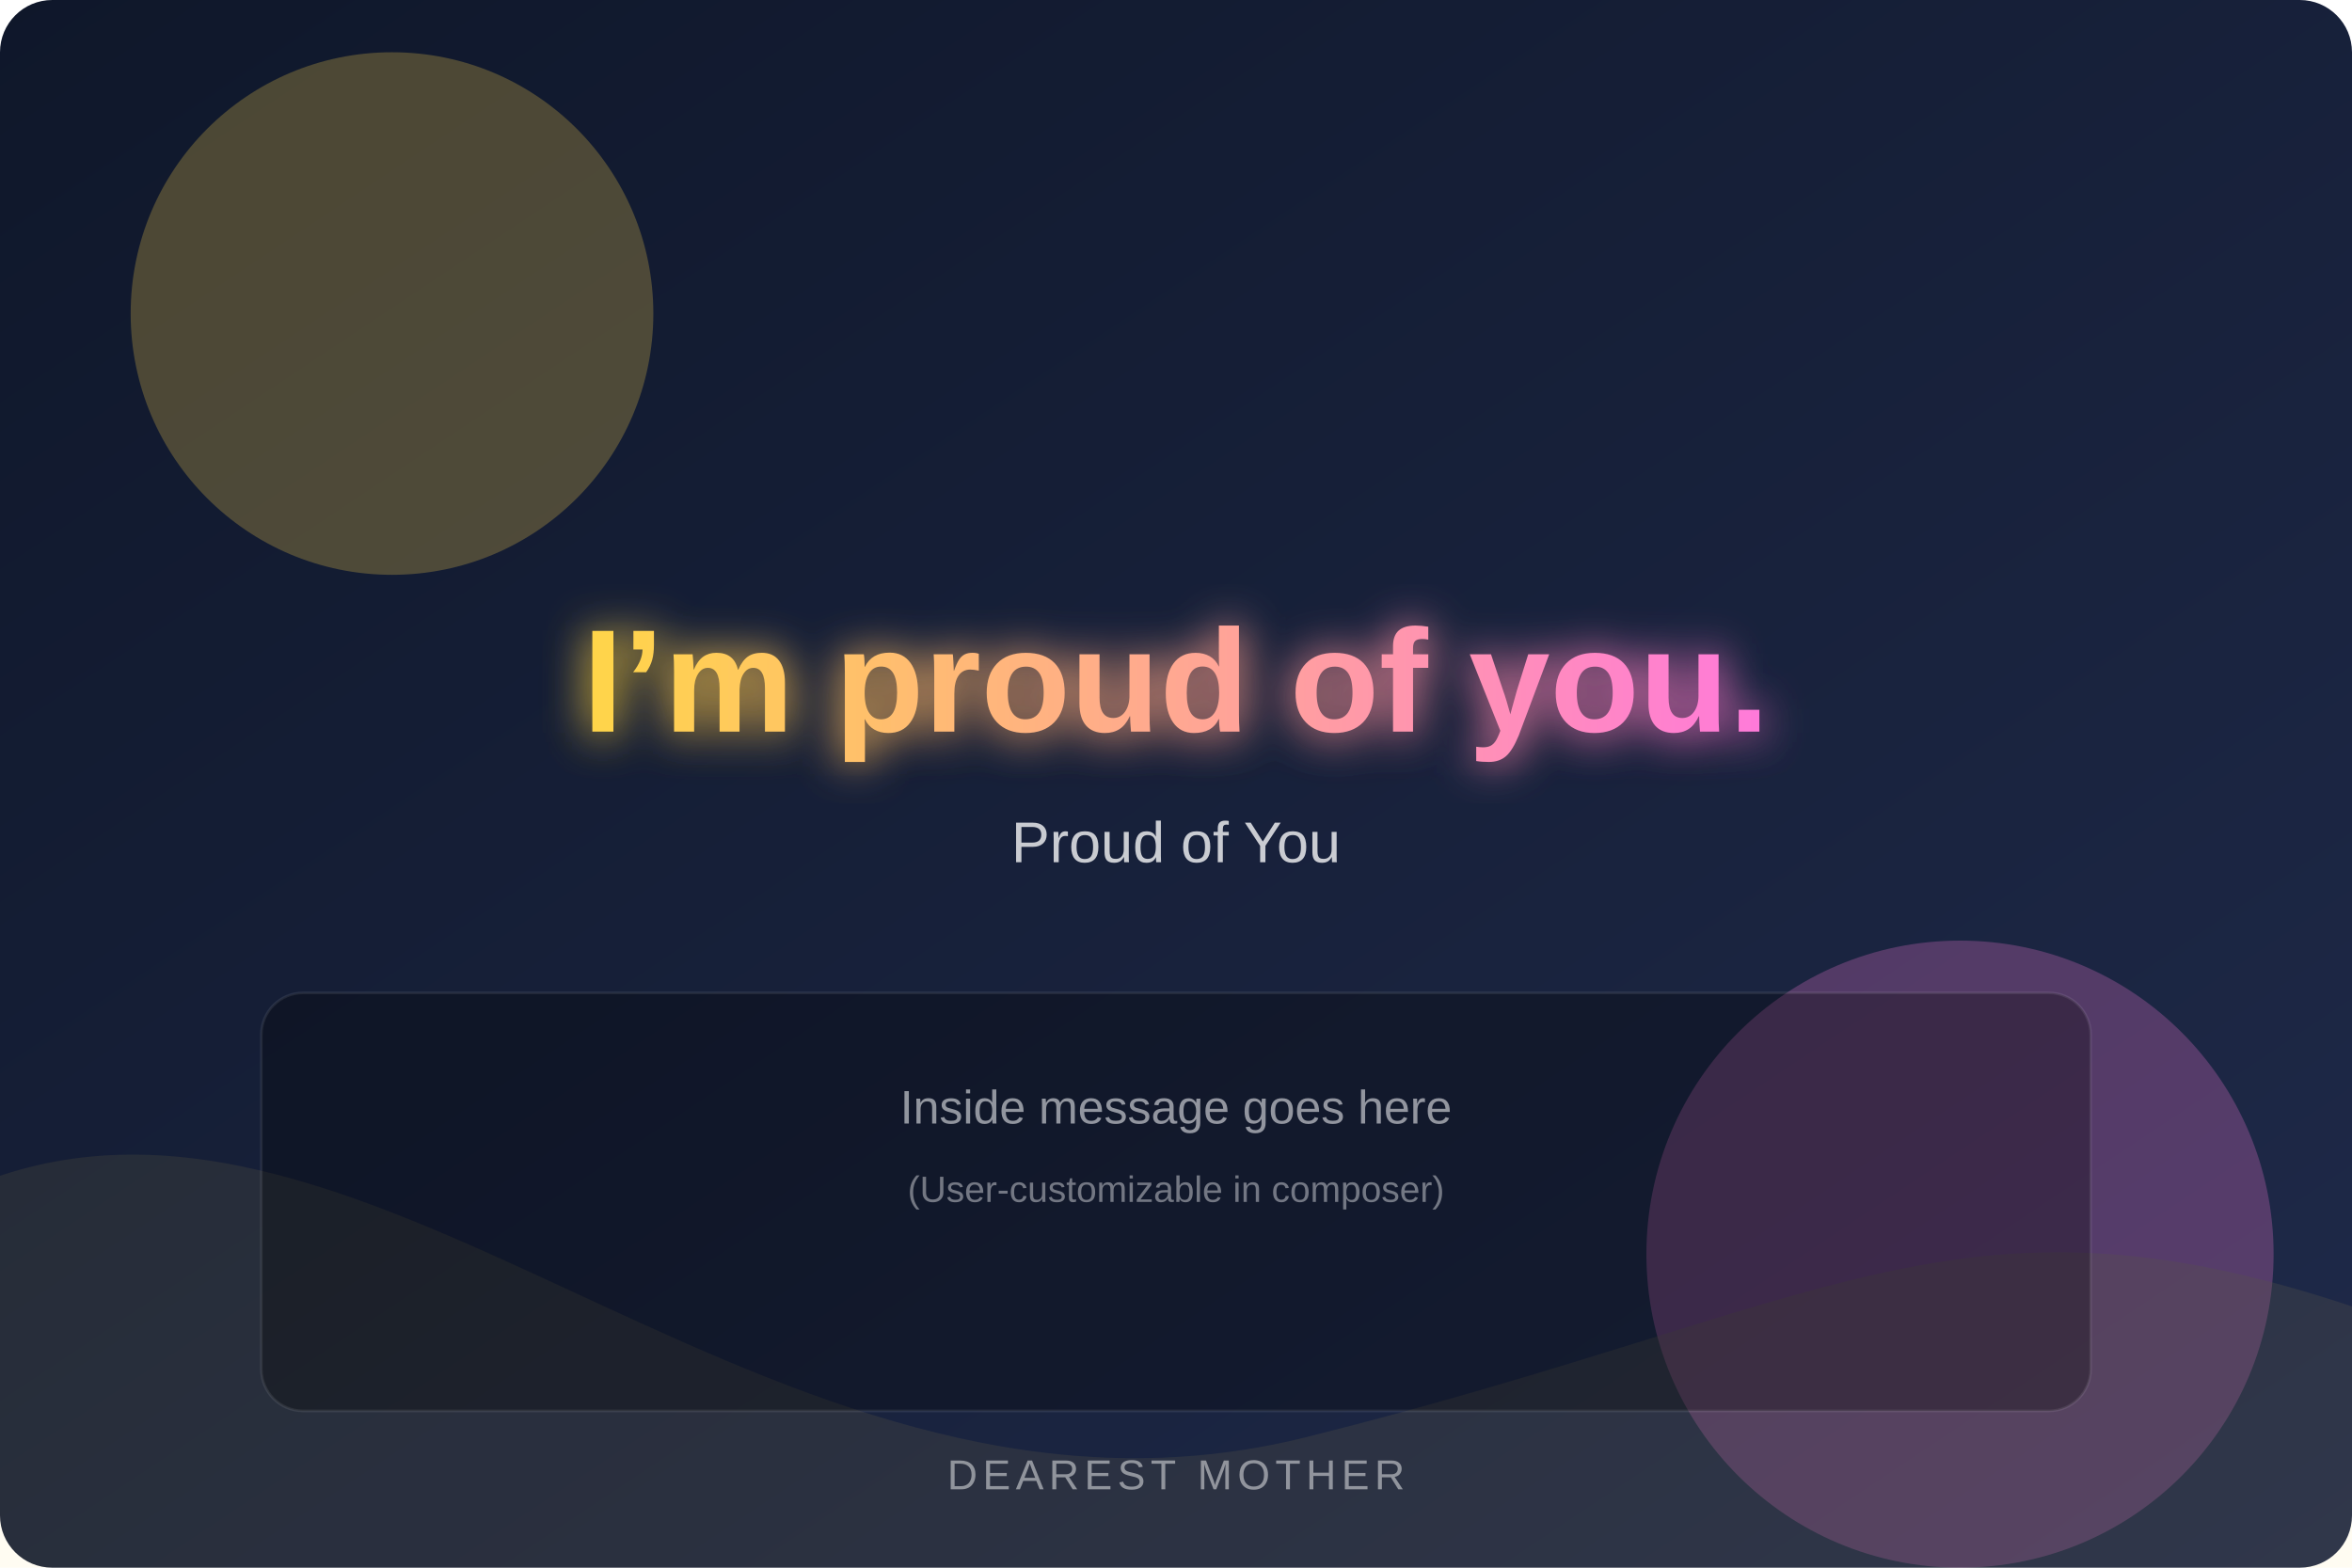
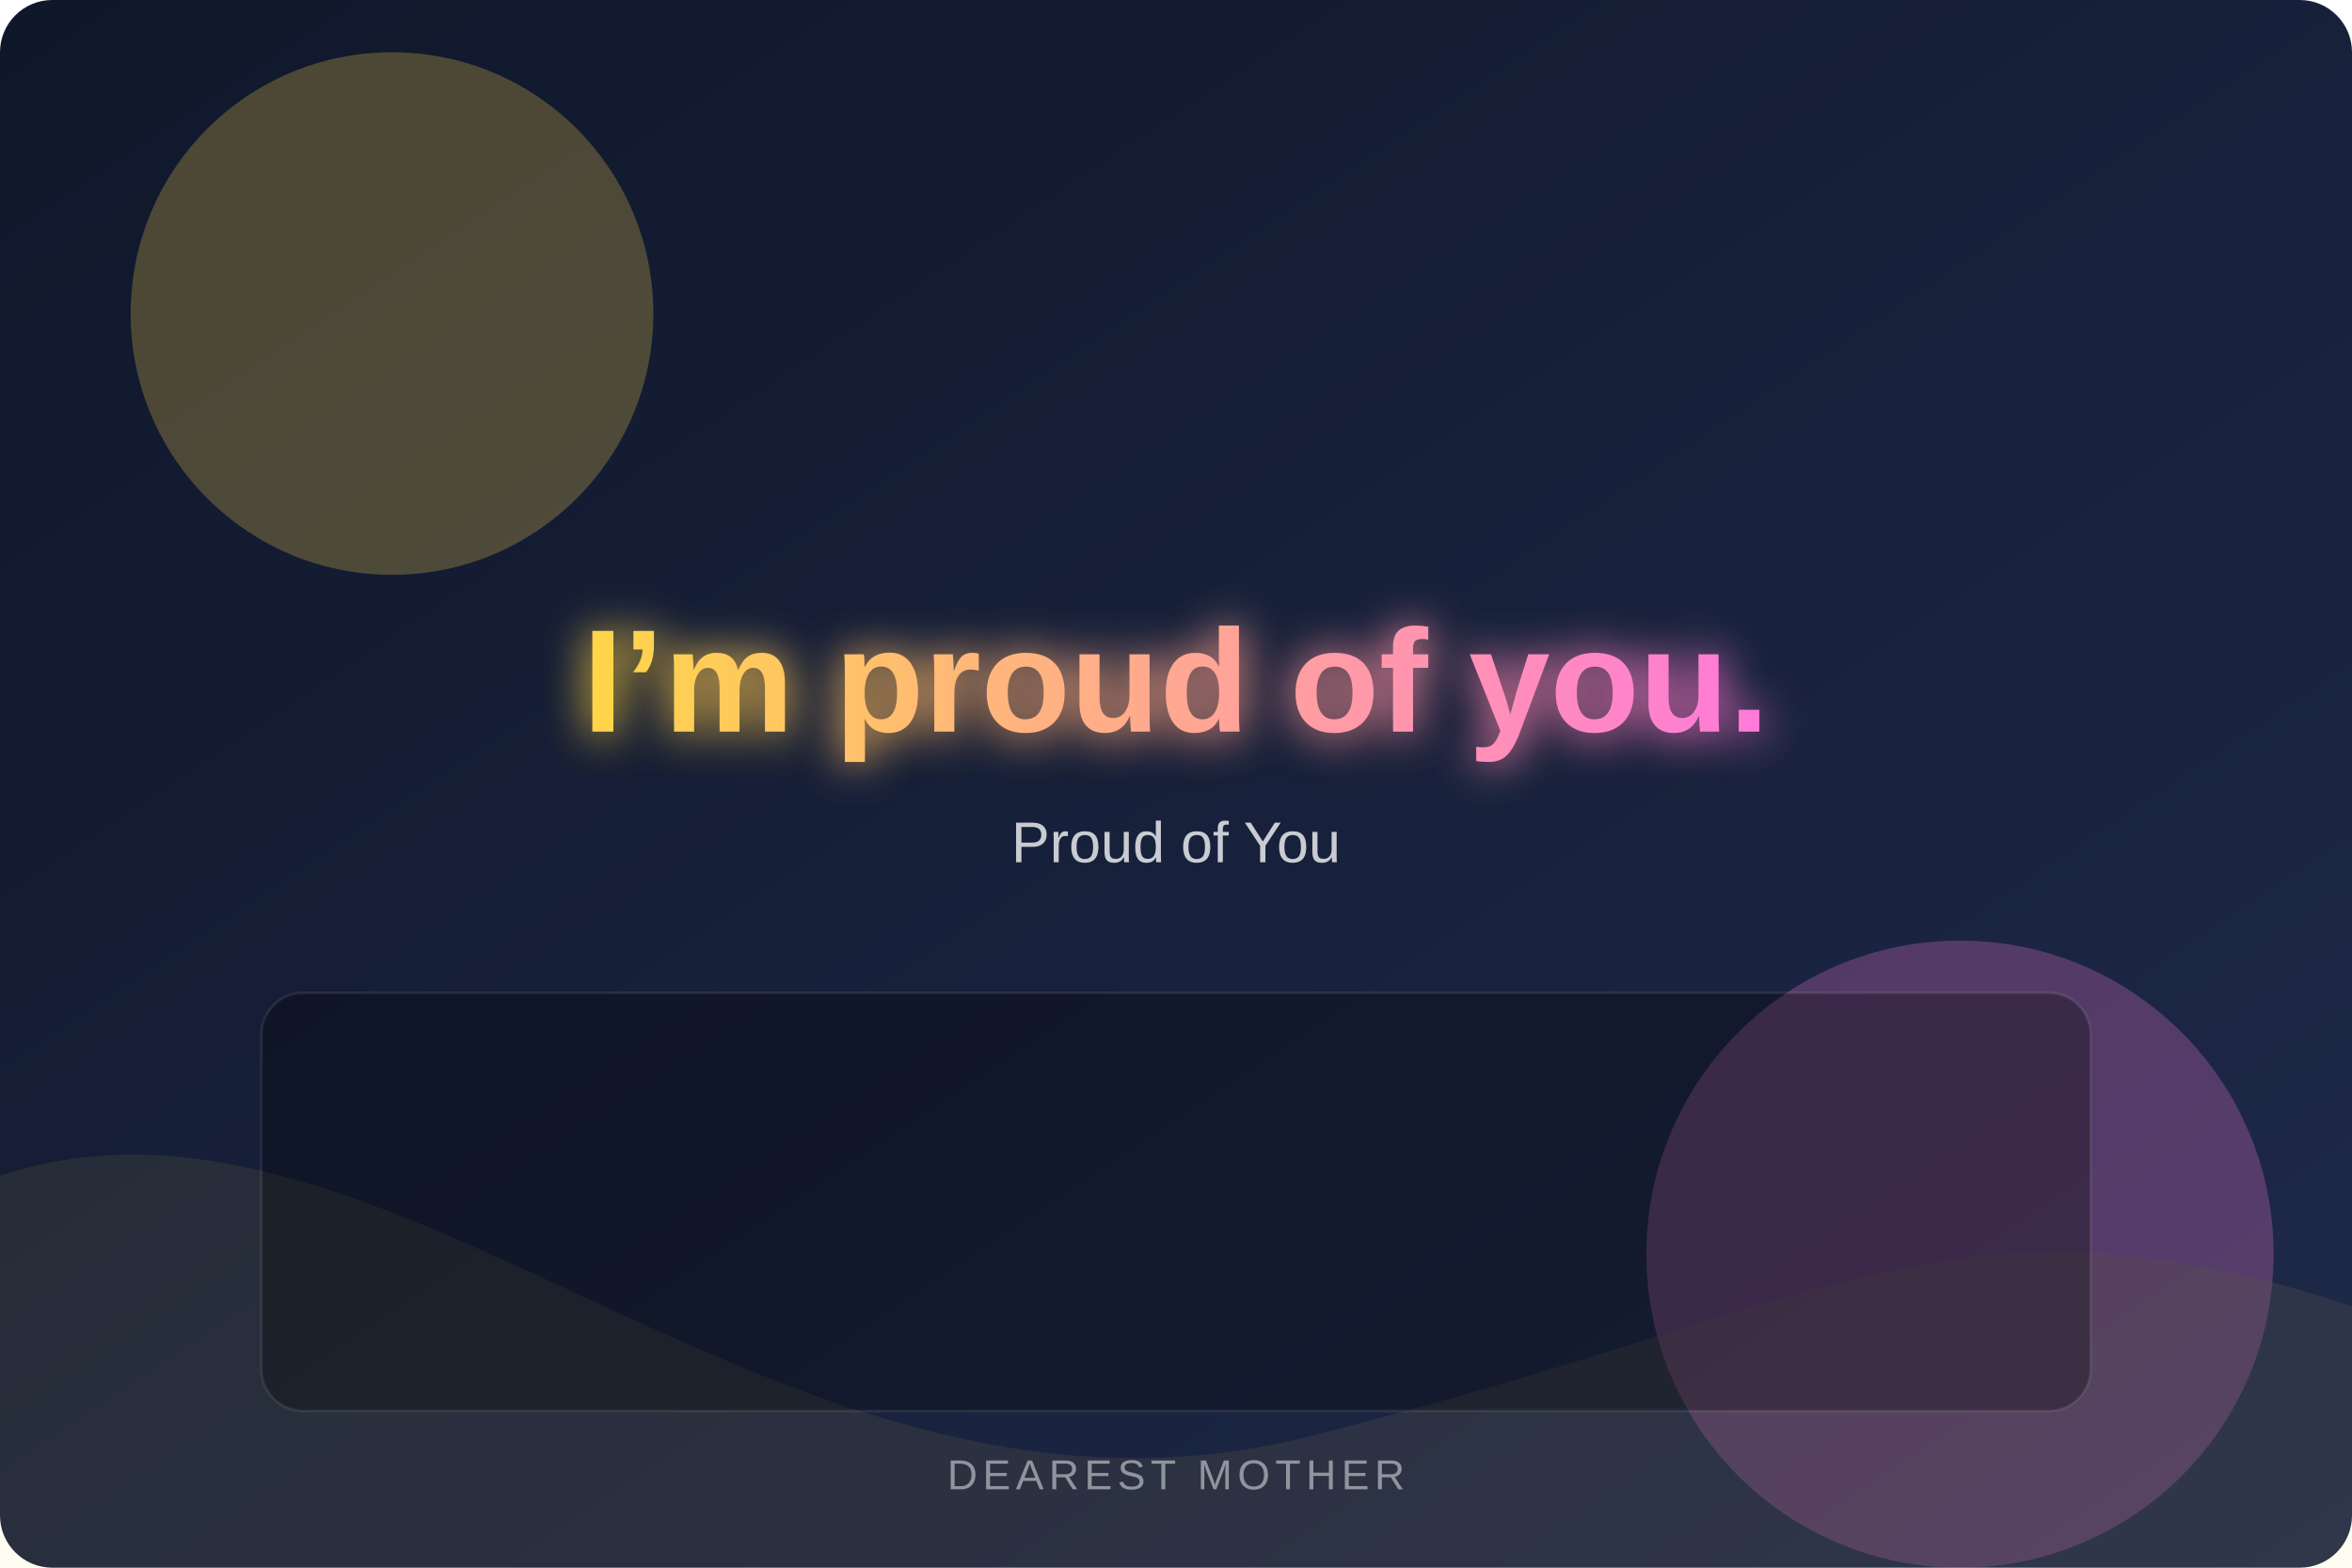
<svg xmlns="http://www.w3.org/2000/svg" width="1500" height="1000" viewBox="0 0 900 600">
  <defs>
    <linearGradient id="bg" x1="0" y1="0" x2="1" y2="1">
      <stop offset="0" stop-color="#0f172a" />
      <stop offset="1" stop-color="#1f2a4a" />
    </linearGradient>
    <linearGradient id="grad" x1="0" x2="1">
      <stop offset="0" stop-color="#ffd54a" />
      <stop offset="1" stop-color="#ff7ad9" />
    </linearGradient>
    <filter id="glow" x="-30%" y="-30%" width="160%" height="160%">
      <feGaussianBlur stdDeviation="8" result="b" />
      <feMerge>
        <feMergeNode in="b" />
        <feMergeNode in="SourceGraphic" />
      </feMerge>
    </filter>
    <filter id="softShadow">
      <feDropShadow dx="0" dy="4" stdDeviation="8" flood-color="rgba(0,0,0,0.4)" />
    </filter>
  </defs>
  <rect width="900" height="600" rx="20" fill="url(#bg)" />
  <g opacity="0.25">
    <circle cx="150" cy="120" r="100" fill="#ffd54a" />
    <circle cx="750" cy="480" r="120" fill="#ff7ad9" />
    <path d="M0 450 C150 400, 300 600, 500 550 S750 450, 900 500 V600 H0 Z" fill="#ffd54a" opacity="0.3" />
  </g>
  <g filter="url(#glow)">
    <text x="450" y="280" text-anchor="middle" font-family="system-ui,Segoe UI,Arial" font-size="56" font-weight="800" fill="url(#grad)" filter="url(#softShadow)">I’m proud of you.</text>
  </g>
  <text x="450" y="330" text-anchor="middle" font-family="system-ui,Segoe UI,Arial" font-size="22" fill="rgba(255,255,255,0.85)" opacity="0.9">Proud of You</text>
  <g opacity="0.85">
    <rect x="100" y="380" width="700" height="160" rx="16" fill="rgba(0,0,0,0.35)" stroke="rgba(255,255,255,0.1)" stroke-width="1" />
-     <text x="450" y="430" text-anchor="middle" font-family="system-ui,Segoe UI,Arial" font-size="18" fill="rgba(255,255,255,0.7)" opacity="0.9">Inside message goes here</text>
-     <text x="450" y="460" text-anchor="middle" font-family="system-ui,Segoe UI,Arial" font-size="14" fill="rgba(255,255,255,0.6)" opacity="0.8">(User-customizable in composer)</text>
  </g>
  <text x="450" y="570" text-anchor="middle" font-family="system-ui,Segoe UI,Arial" font-size="16" fill="rgba(255,255,255,0.6)" opacity="0.8" letter-spacing="2">DEAREST MOTHER</text>
</svg>
